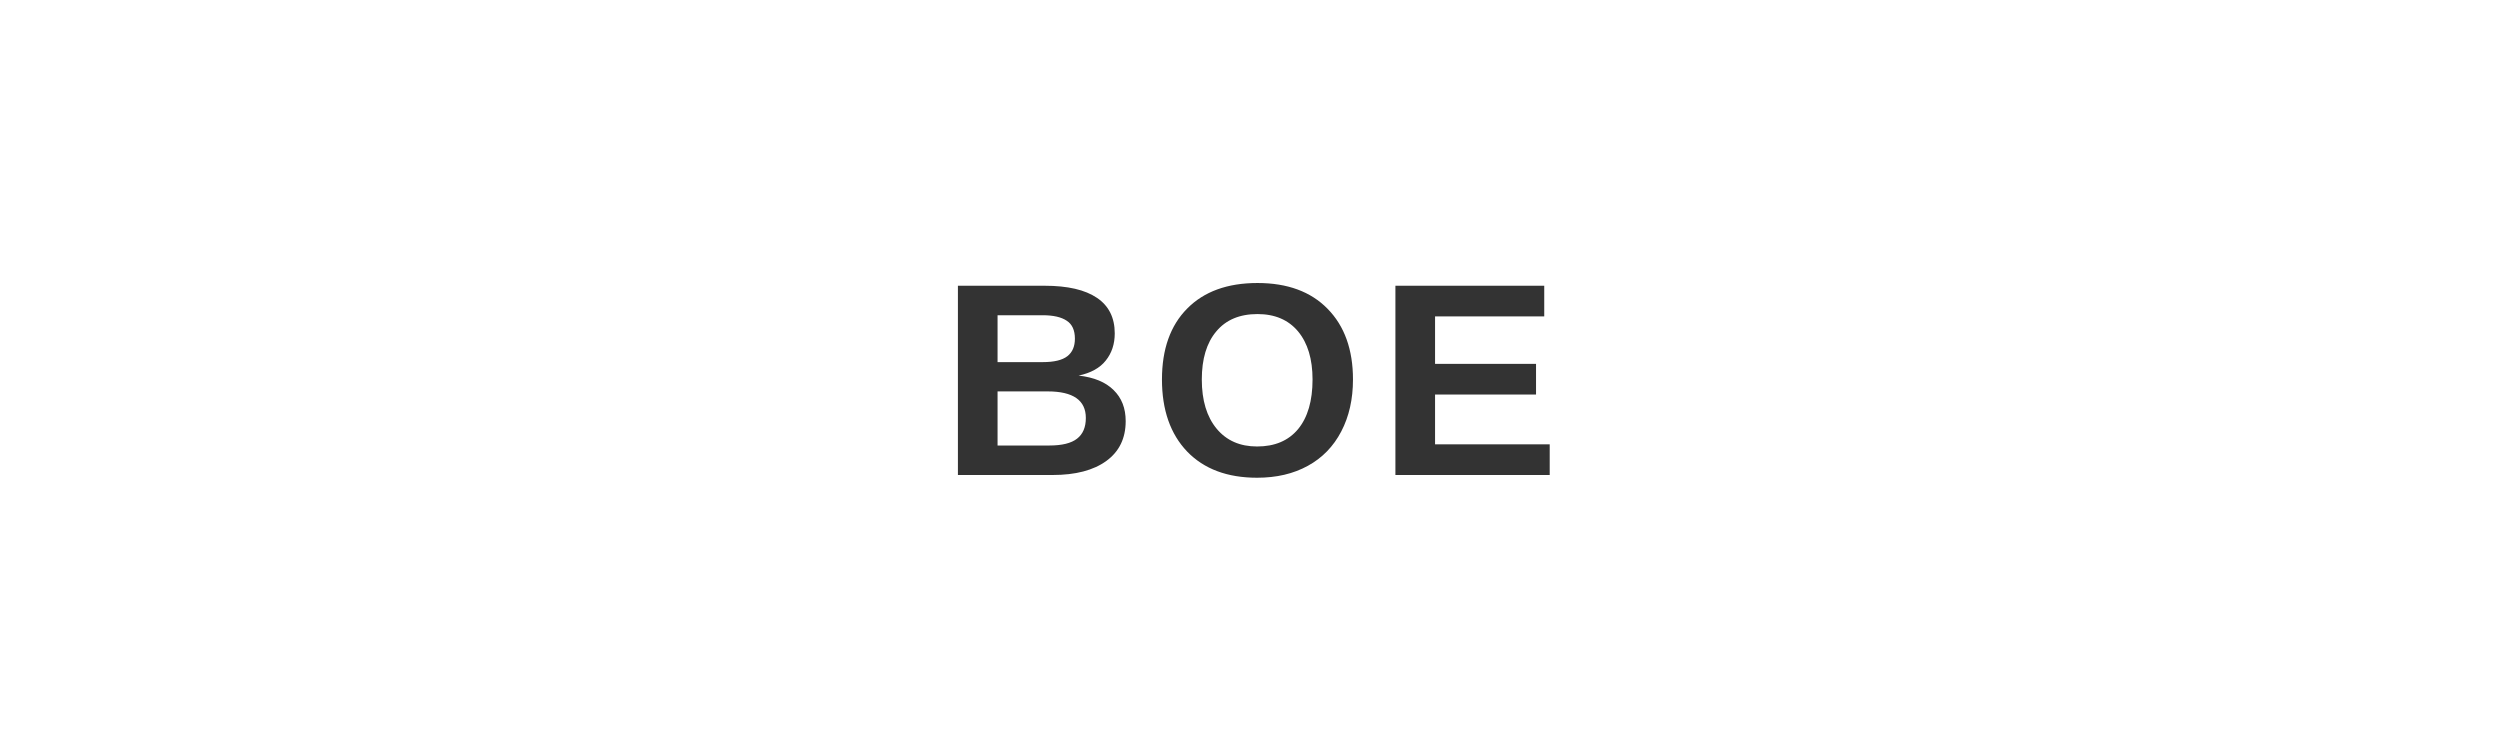
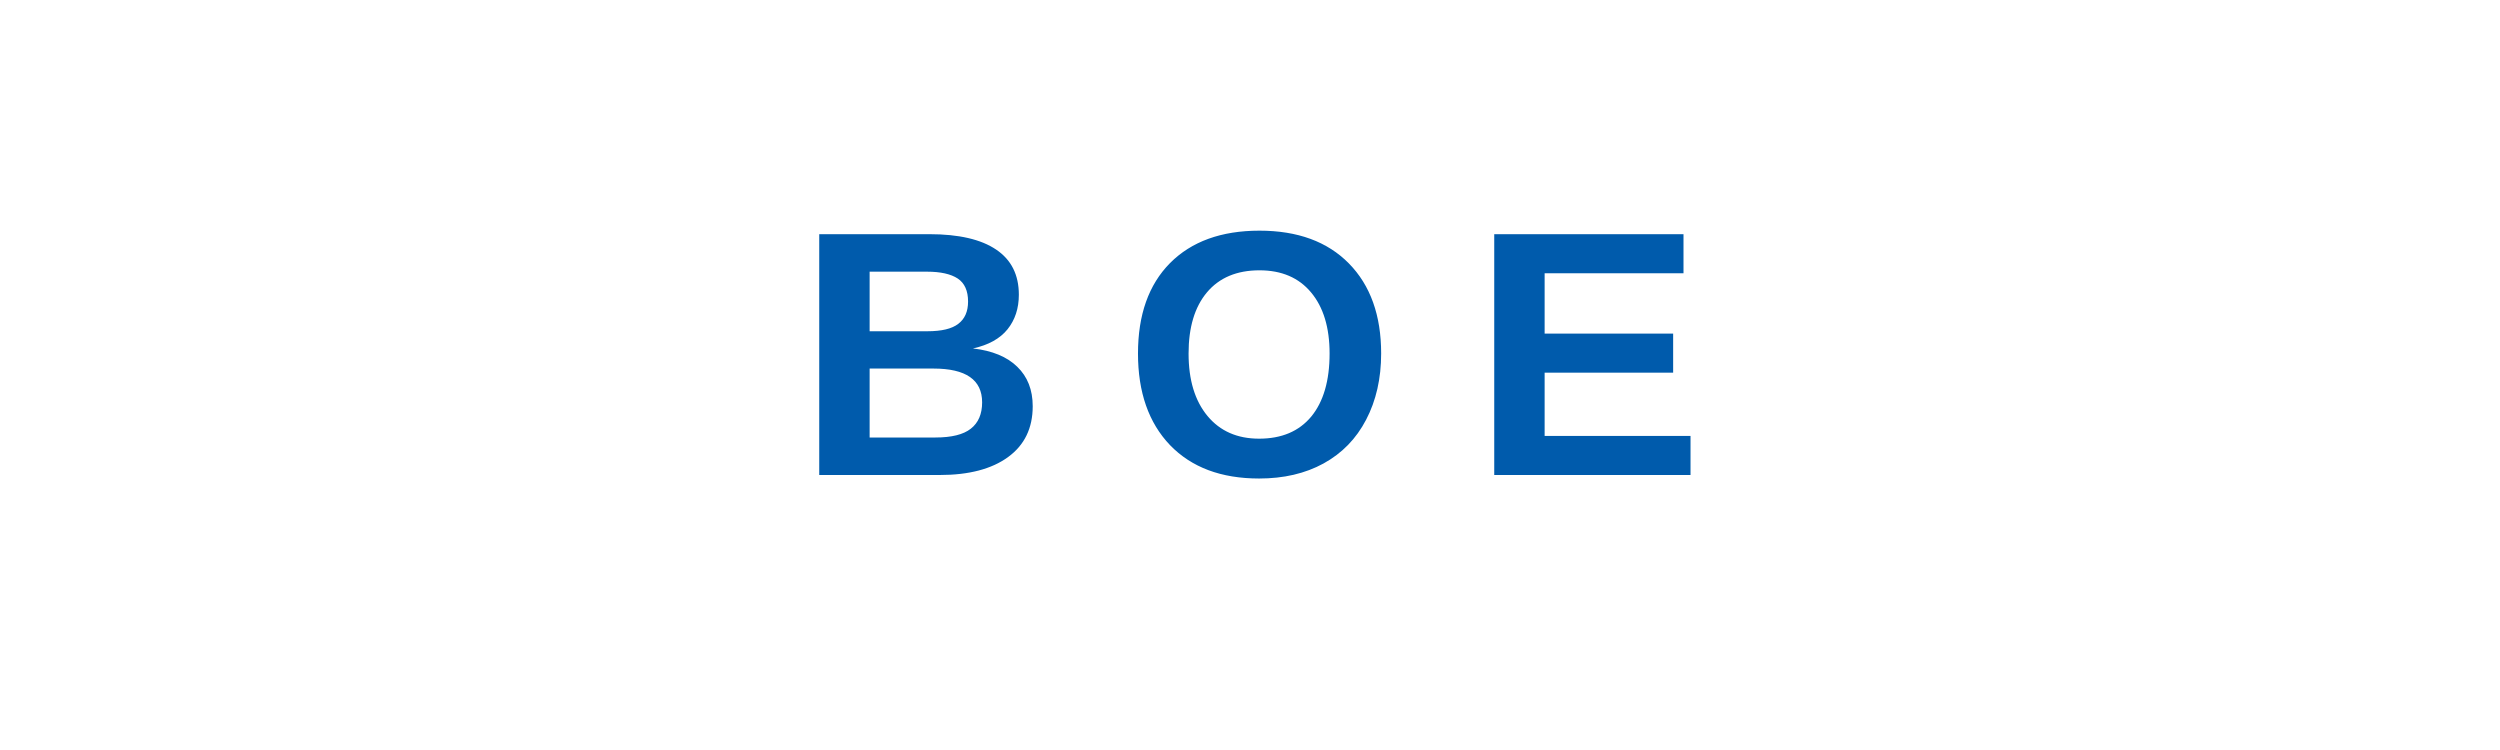
<svg xmlns="http://www.w3.org/2000/svg" viewBox="0 0 200 60" width="200" height="60">
-   <text x="100" y="38" font-family="Arial, Helvetica, sans-serif" font-size="22" font-weight="bold" fill="#333" text-anchor="middle" letter-spacing="1">BOE</text>
+   <text x="100" y="38" font-family="Arial, Helvetica, sans-serif" font-size="28" font-weight="700" fill="#005BAC" text-anchor="middle" letter-spacing="6">BOE</text>
</svg>
